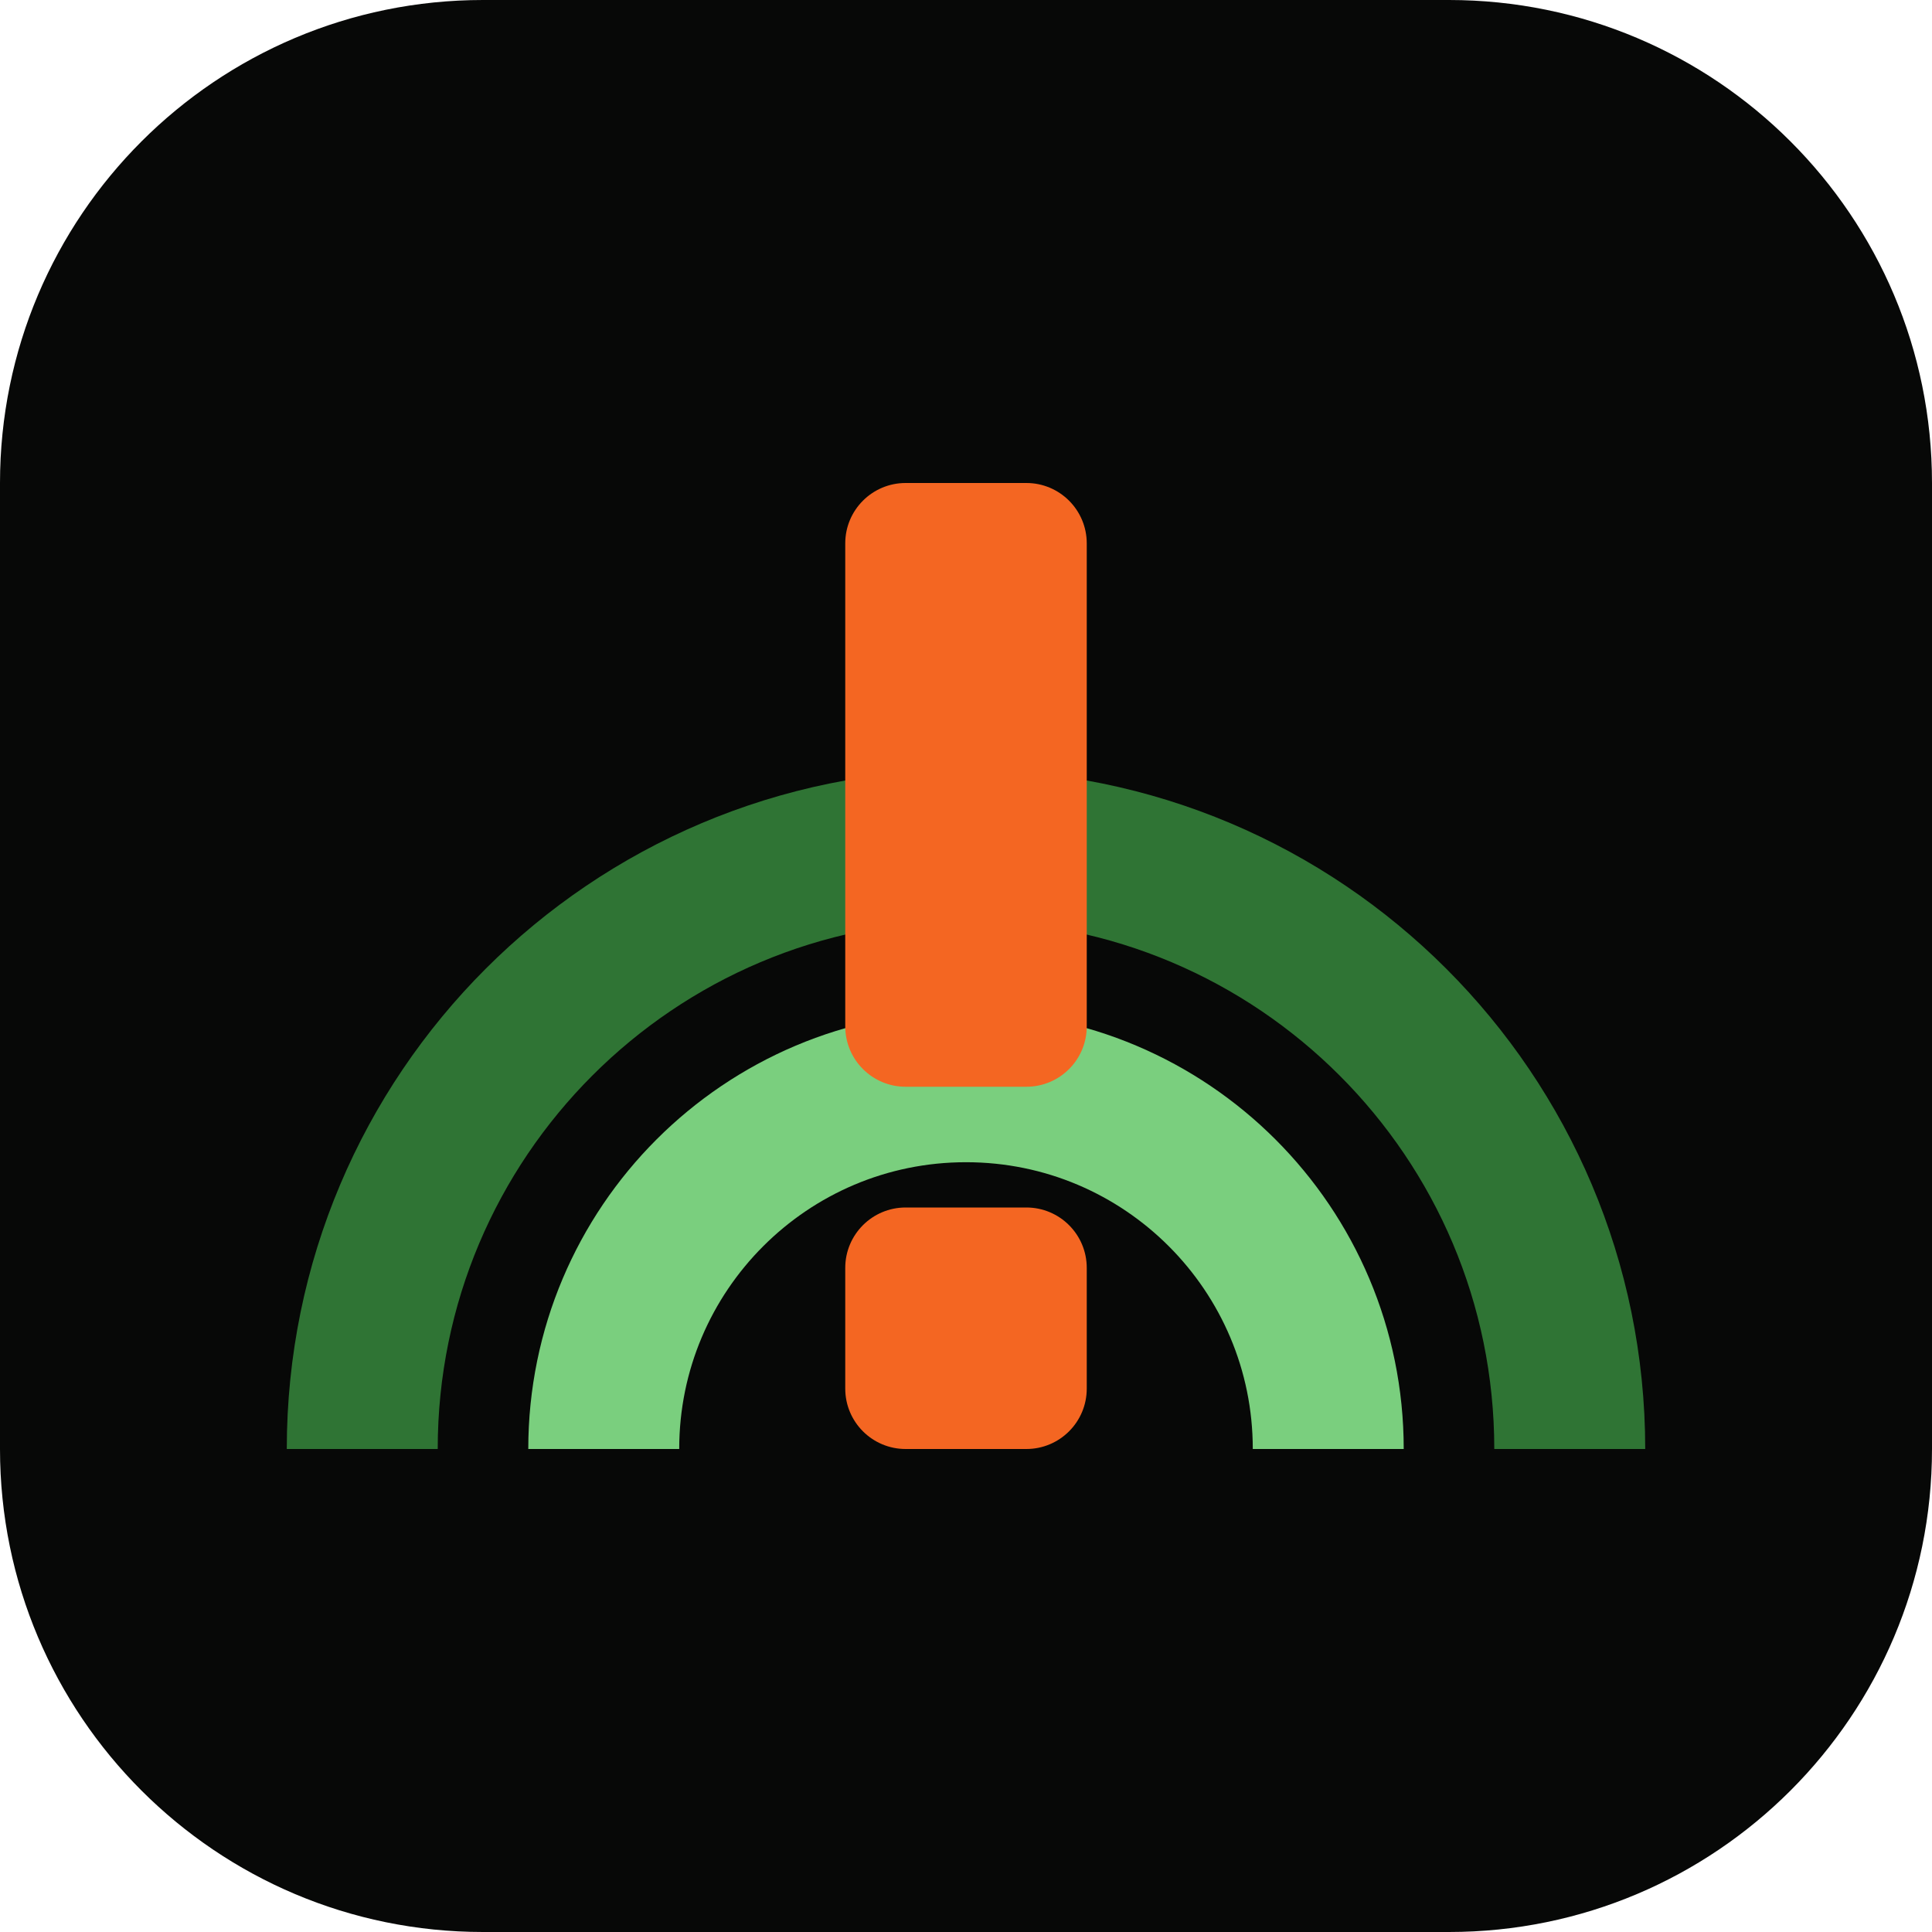
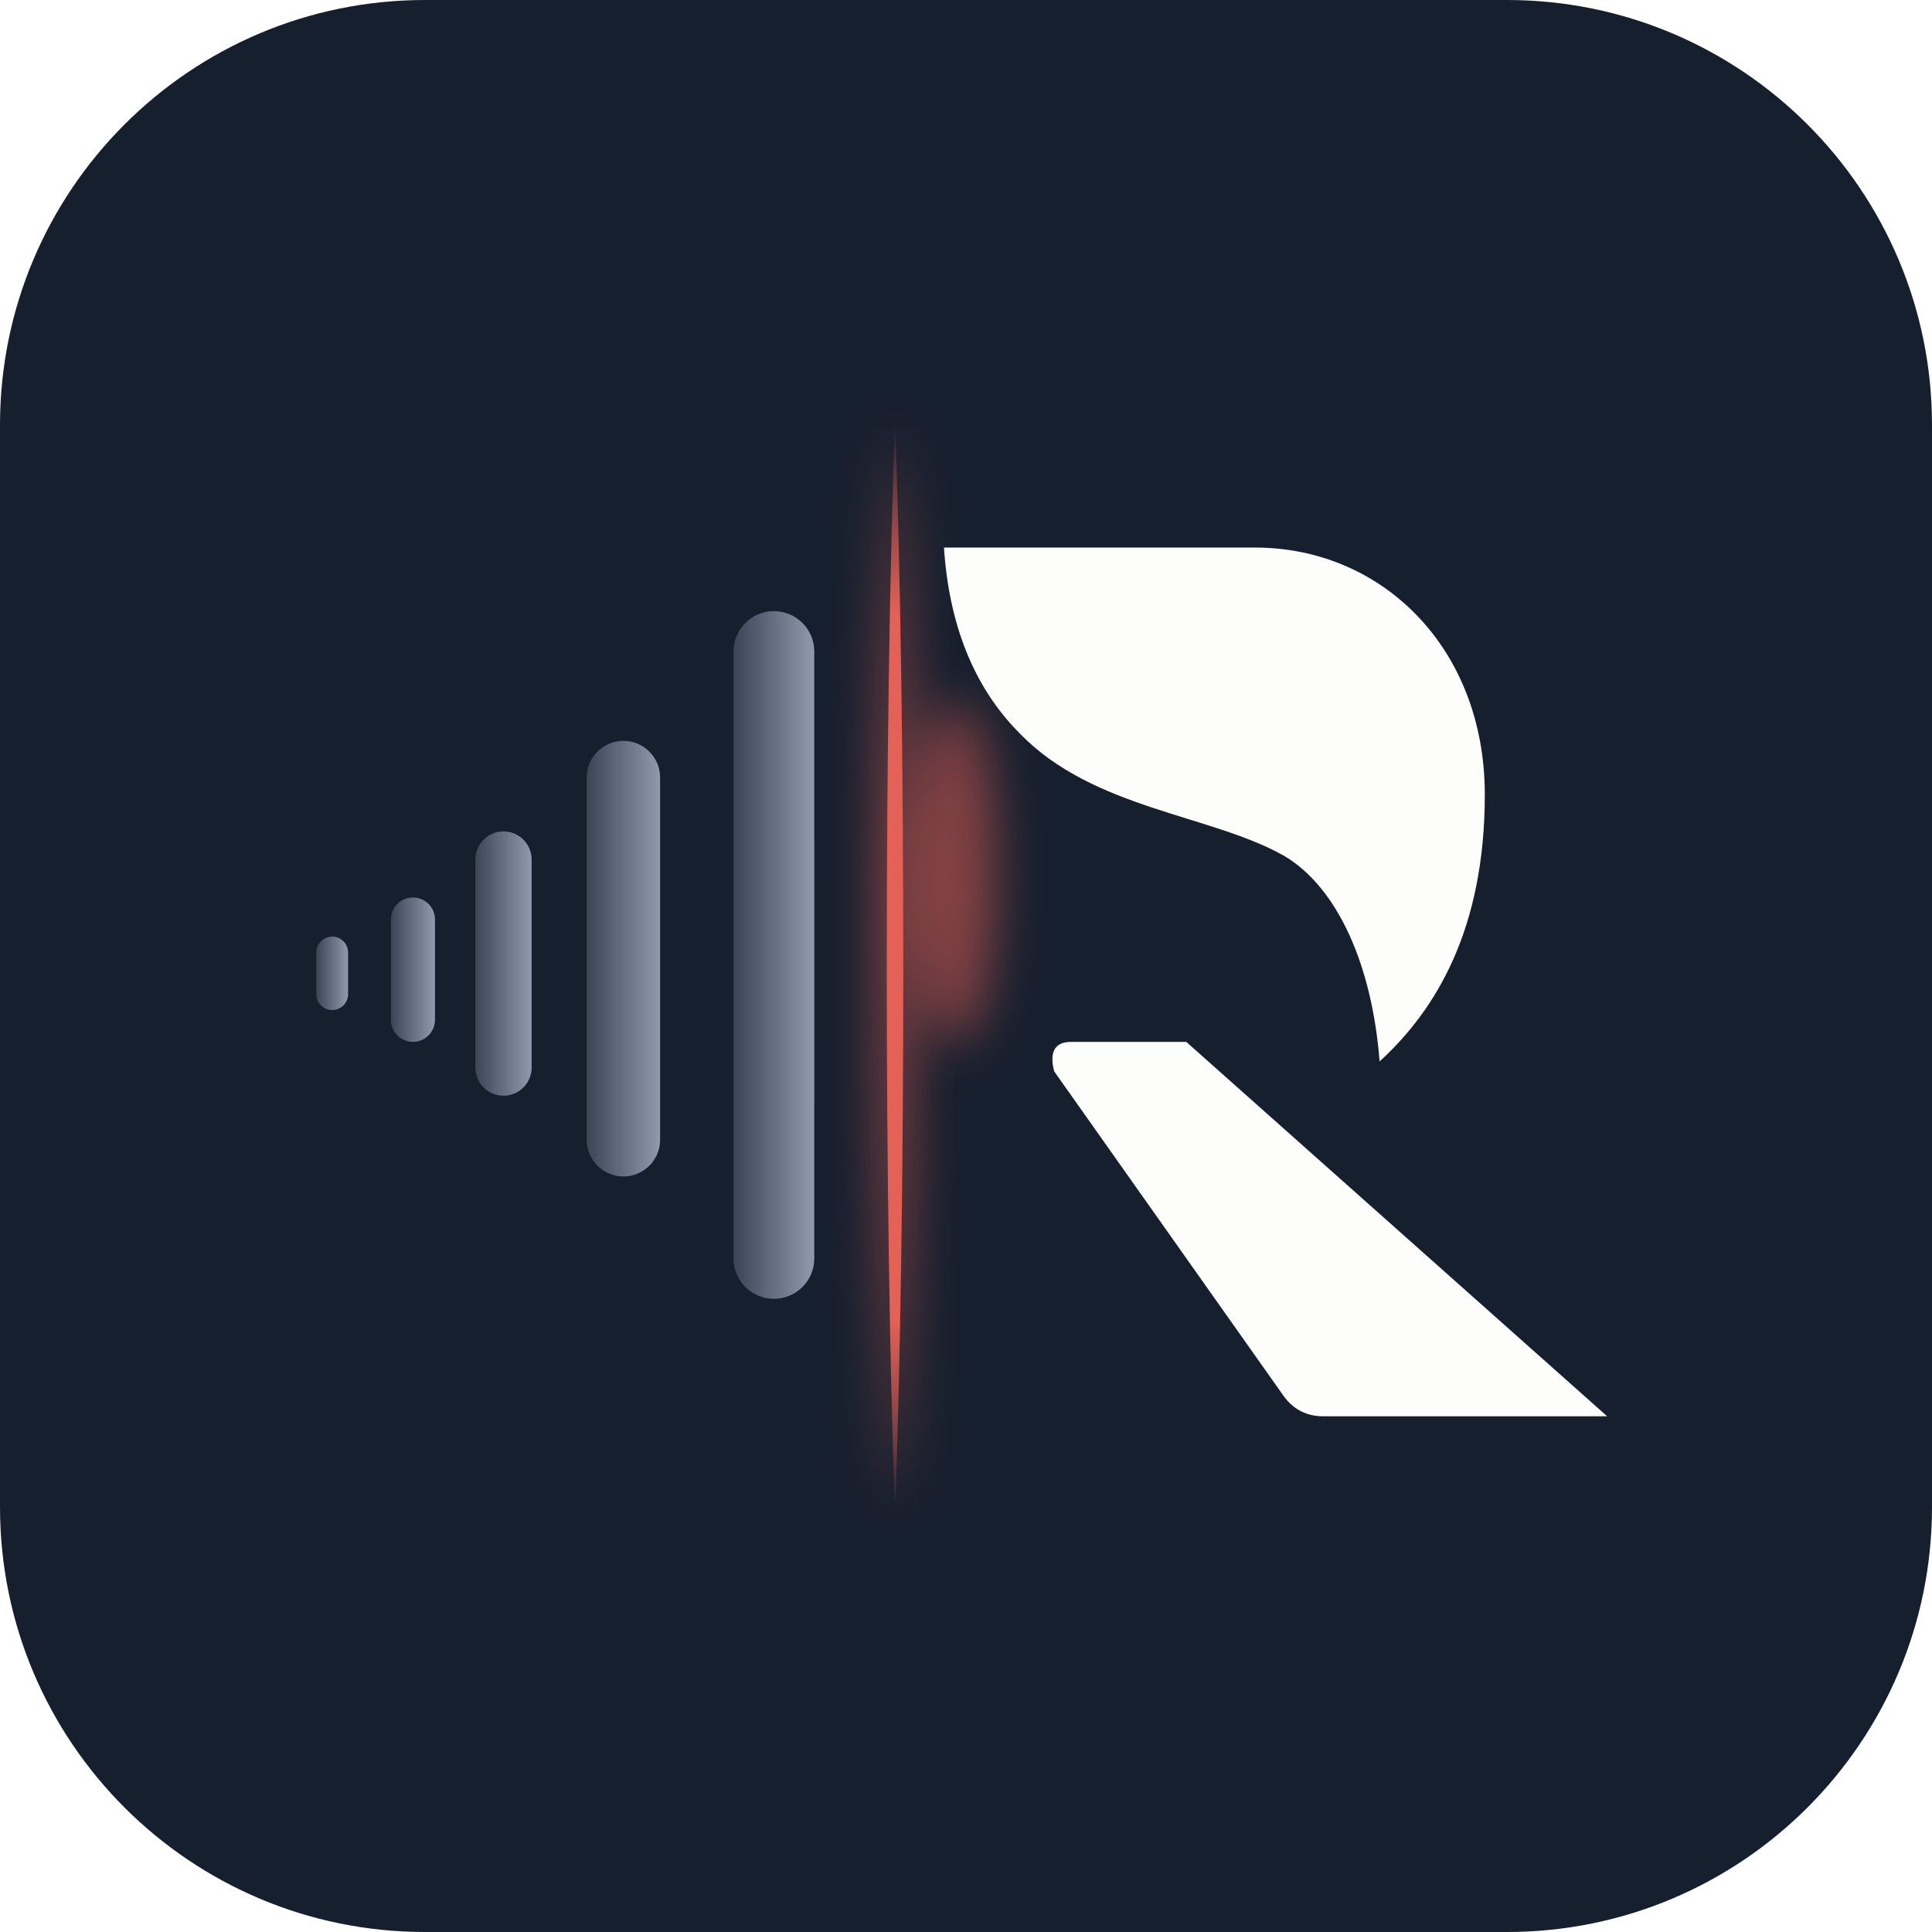
- <svg xmlns="http://www.w3.org/2000/svg" viewBox="0 0 32 32">
-   <rect width="32" height="32" rx="8" fill="#070807" />
-   <path d="M6 24a10 10 0 0 1 20 0" fill="none" stroke="#2f7434" stroke-width="2.5" />
-   <path d="M10 24a6 6 0 0 1 12 0" fill="none" stroke="#7acf7e" stroke-width="2.5" />
-   <rect x="14" y="8" width="4" height="10" rx="1" fill="#f46622" />
-   <rect x="14" y="20" width="4" height="4" rx="1" fill="#f46622" />
+ <svg xmlns="http://www.w3.org/2000/svg" viewBox="0 0 64 64" width="64" height="64">
+   <rect width="64" height="64" rx="14.08" fill="#161f2e" />
+   <g transform="translate(7.68 7.68) scale(0.08106667)">
+     <defs>
+       <linearGradient id="bars-i64" x1="0" y1="0" x2="1" y2="0">
+         <stop offset="0" stop-color="#3a4558" />
+         <stop offset="1" stop-color="#8f9aae" />
+       </linearGradient>
+       <linearGradient id="line-i64" x1="0" y1="0" x2="0" y2="1">
+         <stop offset="0" stop-color="#e46157" stop-opacity="0" />
+         <stop offset="0.18" stop-color="#e46157" />
+         <stop offset="0.82" stop-color="#e46157" />
+         <stop offset="1" stop-color="#e46157" stop-opacity="0" />
+       </linearGradient>
+       <filter id="glow-i64" x="-300%" y="-30%" width="700%" height="160%">
+         <feGaussianBlur stdDeviation="10" />
+       </filter>
+     </defs>
+     <g fill="url(#bars-i64)">
+       <rect x="34.5" y="288" width="13" height="30" rx="6.5" />
+       <rect x="65" y="272" width="18" height="59" rx="9" />
+       <rect x="99.5" y="245" width="23" height="108" rx="11.5" />
+       <rect x="145" y="208" width="30" height="178" rx="15" />
+       <rect x="205" y="155" width="33" height="281" rx="16.5" />
+     </g>
+     <g filter="url(#glow-i64)" fill="#e46157">
+       <path d="M271 77 C279 200 279 400 271 524 C263 400 263 200 271 77Z" opacity="0.7" />
+       <ellipse cx="296" cy="262" rx="16" ry="70" opacity="0.55" />
+     </g>
+     <path d="M271 77 C275.5 200 275.5 400 271 524 C266.5 400 266.5 200 271 77Z" fill="url(#line-i64)" />
+     <g fill="#fdfdfb">
+       <path d="M291 129 L418 129 C470 129 512 170 512 230 C512 285 492 318 469 339 C466 300 452 268 430 255 C400 238 352 236 322 205 C303 186 293 160 291 129 Z" />
+       <path d="M343 331 L390 331 L562 484 L446 484 Q436 484 430 476 L336 343 Q333 331 343 331 Z" />
+     </g>
+   </g>
</svg>
